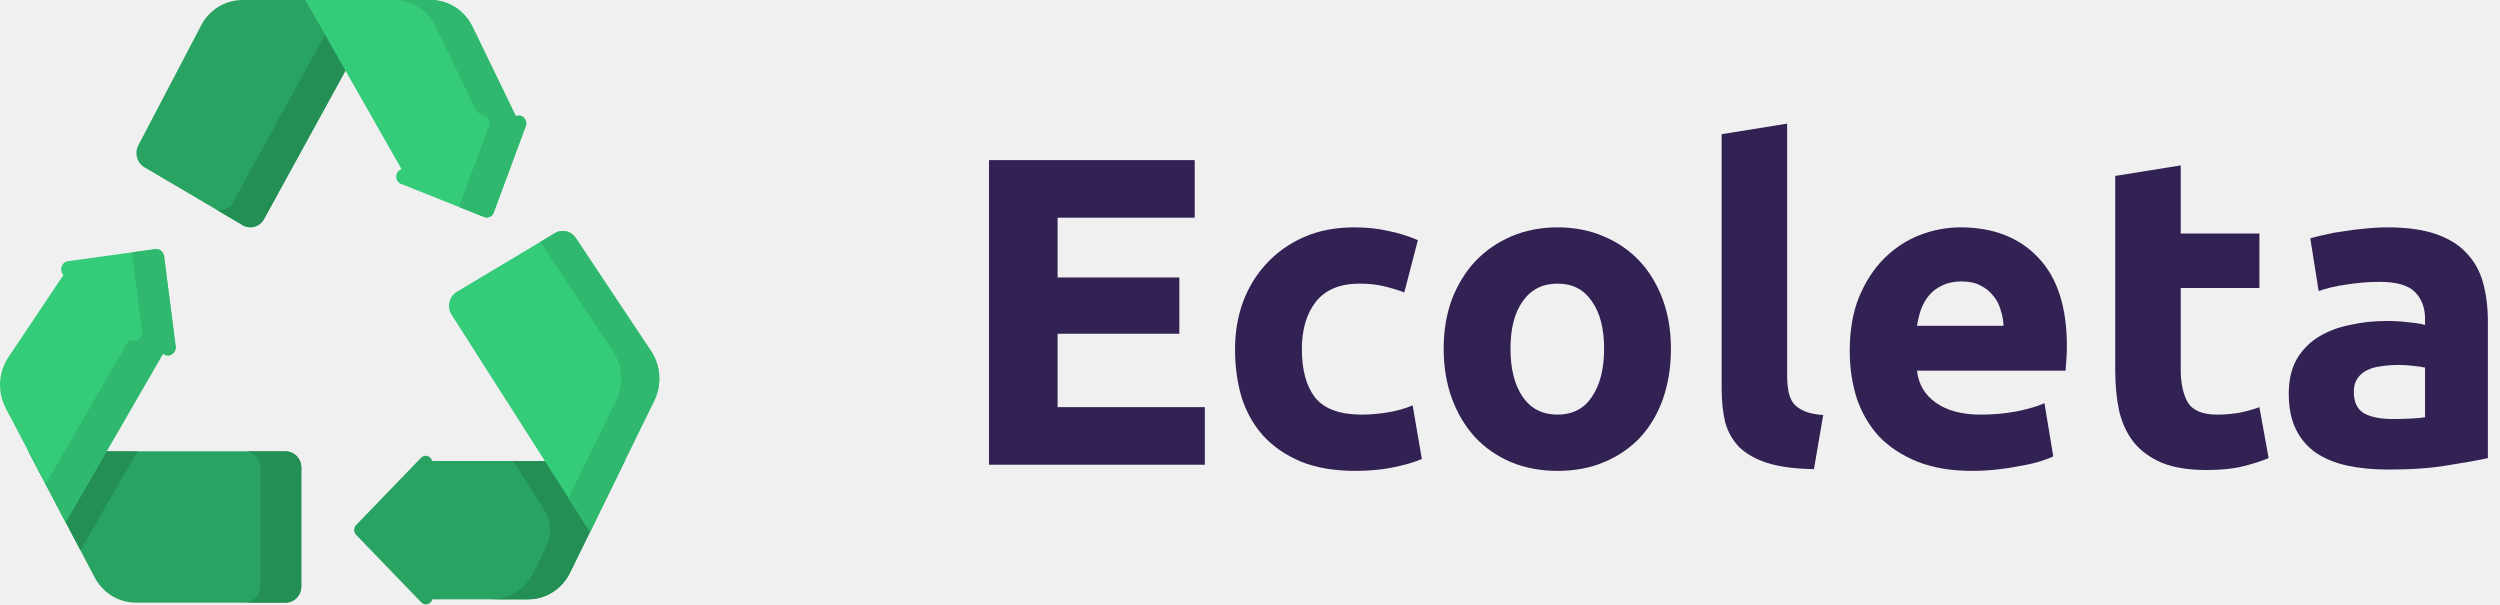
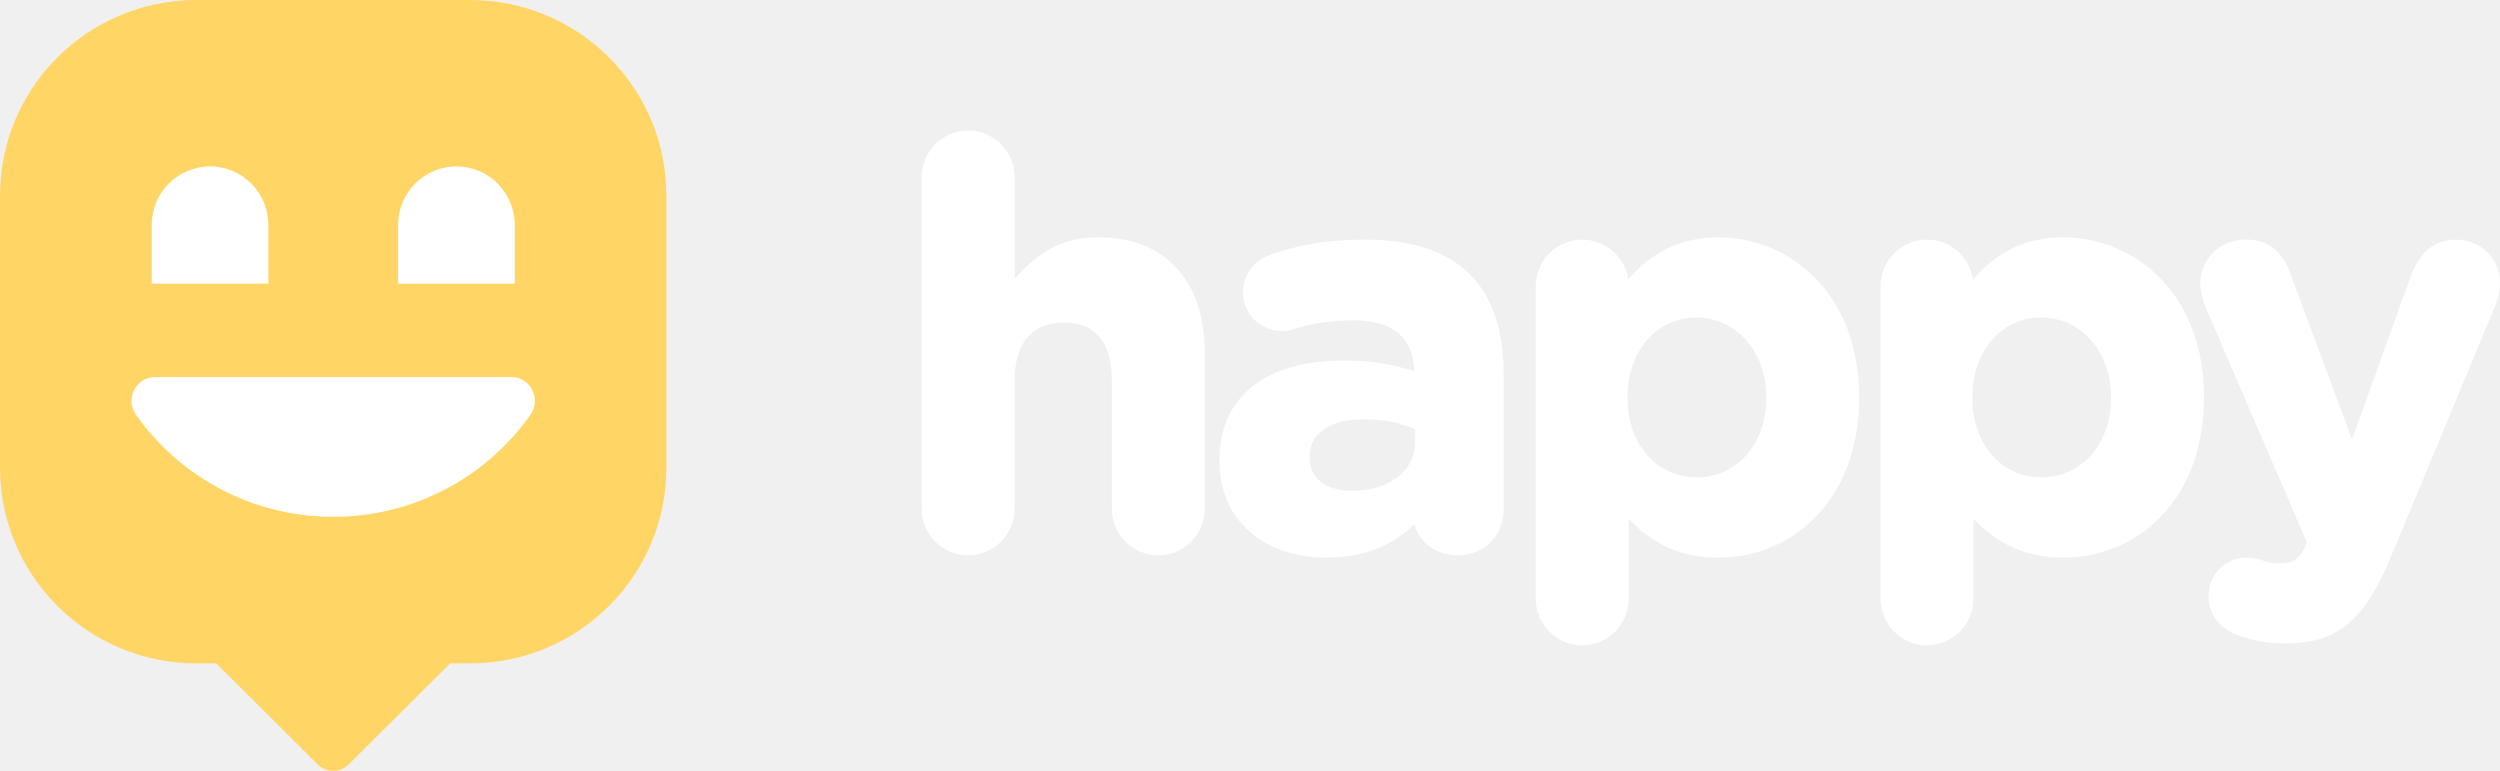
- <svg xmlns="http://www.w3.org/2000/svg" width="182" height="44" viewBox="0 0 182 44" fill="none">
-   <path d="M72 33.832V11.656H86.976V15.848H76.992V20.2H85.856V24.296H76.992V29.64H87.712V33.832H72Z" fill="#322153" />
-   <path d="M89.911 25.416C89.911 24.2 90.103 23.059 90.487 21.992C90.893 20.904 91.469 19.965 92.215 19.176C92.962 18.365 93.869 17.725 94.935 17.256C96.002 16.787 97.218 16.552 98.583 16.552C99.479 16.552 100.301 16.637 101.047 16.808C101.794 16.957 102.519 17.181 103.223 17.48L102.231 21.288C101.783 21.117 101.293 20.968 100.759 20.84C100.226 20.712 99.629 20.648 98.967 20.648C97.559 20.648 96.503 21.085 95.799 21.96C95.117 22.835 94.775 23.987 94.775 25.416C94.775 26.931 95.095 28.104 95.735 28.936C96.397 29.768 97.538 30.184 99.159 30.184C99.735 30.184 100.354 30.131 101.015 30.024C101.677 29.917 102.285 29.747 102.839 29.512L103.511 33.416C102.957 33.651 102.263 33.853 101.431 34.024C100.599 34.195 99.682 34.28 98.679 34.28C97.143 34.28 95.821 34.056 94.711 33.608C93.602 33.139 92.685 32.509 91.959 31.72C91.255 30.931 90.733 30.003 90.391 28.936C90.071 27.848 89.911 26.675 89.911 25.416Z" fill="#322153" />
-   <path d="M121.643 25.384C121.643 26.707 121.451 27.923 121.067 29.032C120.683 30.12 120.128 31.059 119.403 31.848C118.677 32.616 117.803 33.213 116.779 33.64C115.776 34.067 114.645 34.28 113.387 34.28C112.149 34.28 111.019 34.067 109.995 33.64C108.992 33.213 108.128 32.616 107.403 31.848C106.677 31.059 106.112 30.12 105.707 29.032C105.301 27.923 105.099 26.707 105.099 25.384C105.099 24.061 105.301 22.856 105.707 21.768C106.133 20.68 106.709 19.752 107.435 18.984C108.181 18.216 109.056 17.619 110.059 17.192C111.083 16.765 112.192 16.552 113.387 16.552C114.603 16.552 115.712 16.765 116.715 17.192C117.739 17.619 118.613 18.216 119.339 18.984C120.064 19.752 120.629 20.68 121.035 21.768C121.44 22.856 121.643 24.061 121.643 25.384ZM116.779 25.384C116.779 23.912 116.48 22.76 115.883 21.928C115.307 21.075 114.475 20.648 113.387 20.648C112.299 20.648 111.456 21.075 110.859 21.928C110.261 22.76 109.963 23.912 109.963 25.384C109.963 26.856 110.261 28.029 110.859 28.904C111.456 29.757 112.299 30.184 113.387 30.184C114.475 30.184 115.307 29.757 115.883 28.904C116.48 28.029 116.779 26.856 116.779 25.384Z" fill="#322153" />
-   <path d="M132.056 34.152C130.67 34.131 129.539 33.981 128.664 33.704C127.811 33.427 127.128 33.043 126.616 32.552C126.126 32.04 125.784 31.432 125.592 30.728C125.422 30.003 125.336 29.192 125.336 28.296V9.768L130.104 9V27.336C130.104 27.763 130.136 28.147 130.2 28.488C130.264 28.829 130.382 29.117 130.552 29.352C130.744 29.587 131.011 29.779 131.352 29.928C131.694 30.077 132.152 30.173 132.728 30.216L132.056 34.152Z" fill="#322153" />
-   <path d="M134.661 25.544C134.661 24.051 134.885 22.749 135.333 21.64C135.803 20.509 136.411 19.571 137.157 18.824C137.904 18.077 138.757 17.512 139.717 17.128C140.699 16.744 141.701 16.552 142.725 16.552C145.115 16.552 147.003 17.288 148.389 18.76C149.776 20.211 150.469 22.355 150.469 25.192C150.469 25.469 150.459 25.779 150.437 26.12C150.416 26.44 150.395 26.728 150.373 26.984H139.557C139.664 27.965 140.123 28.744 140.933 29.32C141.744 29.896 142.832 30.184 144.197 30.184C145.072 30.184 145.925 30.109 146.757 29.96C147.611 29.789 148.304 29.587 148.837 29.352L149.477 33.224C149.221 33.352 148.88 33.48 148.453 33.608C148.027 33.736 147.547 33.843 147.013 33.928C146.501 34.035 145.947 34.12 145.349 34.184C144.752 34.248 144.155 34.28 143.557 34.28C142.043 34.28 140.72 34.056 139.589 33.608C138.48 33.16 137.552 32.552 136.805 31.784C136.08 30.995 135.536 30.067 135.173 29C134.832 27.933 134.661 26.781 134.661 25.544ZM145.861 23.72C145.84 23.315 145.765 22.92 145.637 22.536C145.531 22.152 145.349 21.811 145.093 21.512C144.859 21.213 144.549 20.968 144.165 20.776C143.803 20.584 143.344 20.488 142.789 20.488C142.256 20.488 141.797 20.584 141.413 20.776C141.029 20.947 140.709 21.181 140.453 21.48C140.197 21.779 139.995 22.131 139.845 22.536C139.717 22.92 139.621 23.315 139.557 23.72H145.861Z" fill="#322153" />
-   <path d="M153.989 12.808L158.757 12.04V17H164.485V20.968H158.757V26.888C158.757 27.891 158.927 28.691 159.269 29.288C159.631 29.885 160.346 30.184 161.413 30.184C161.925 30.184 162.447 30.141 162.981 30.056C163.535 29.949 164.037 29.811 164.485 29.64L165.157 33.352C164.581 33.587 163.941 33.789 163.237 33.96C162.533 34.131 161.669 34.216 160.645 34.216C159.343 34.216 158.266 34.045 157.413 33.704C156.559 33.341 155.877 32.851 155.365 32.232C154.853 31.592 154.49 30.824 154.277 29.928C154.085 29.032 153.989 28.04 153.989 26.952V12.808Z" fill="#322153" />
-   <path d="M174.174 30.504C174.644 30.504 175.092 30.493 175.519 30.472C175.945 30.451 176.286 30.419 176.543 30.376V26.76C176.351 26.717 176.062 26.675 175.678 26.632C175.294 26.589 174.942 26.568 174.622 26.568C174.174 26.568 173.748 26.6 173.342 26.664C172.958 26.707 172.617 26.803 172.318 26.952C172.02 27.101 171.785 27.304 171.615 27.56C171.444 27.816 171.358 28.136 171.358 28.52C171.358 29.267 171.604 29.789 172.094 30.088C172.606 30.365 173.3 30.504 174.174 30.504ZM173.79 16.552C175.198 16.552 176.372 16.712 177.311 17.032C178.249 17.352 178.996 17.811 179.55 18.408C180.126 19.005 180.532 19.731 180.767 20.584C181.001 21.437 181.118 22.387 181.118 23.432V33.352C180.436 33.501 179.487 33.672 178.271 33.864C177.054 34.077 175.582 34.184 173.854 34.184C172.767 34.184 171.775 34.088 170.879 33.896C170.004 33.704 169.246 33.395 168.606 32.968C167.966 32.52 167.476 31.944 167.134 31.24C166.793 30.536 166.622 29.672 166.622 28.648C166.622 27.667 166.814 26.835 167.199 26.152C167.604 25.469 168.137 24.925 168.799 24.52C169.46 24.115 170.217 23.827 171.071 23.656C171.924 23.464 172.809 23.368 173.727 23.368C174.345 23.368 174.889 23.4 175.358 23.464C175.849 23.507 176.244 23.571 176.543 23.656V23.208C176.543 22.397 176.297 21.747 175.807 21.256C175.316 20.765 174.463 20.52 173.246 20.52C172.436 20.52 171.636 20.584 170.846 20.712C170.057 20.819 169.374 20.979 168.799 21.192L168.19 17.352C168.468 17.267 168.809 17.181 169.215 17.096C169.641 16.989 170.1 16.904 170.59 16.84C171.081 16.755 171.593 16.691 172.127 16.648C172.681 16.584 173.236 16.552 173.79 16.552Z" fill="#322153" />
-   <path d="M14.642 1.85L10.067 10.586C9.772 11.15 9.966 11.855 10.505 12.172L17.668 16.392C18.214 16.714 18.908 16.516 19.218 15.95L27.974 0.001H17.64C16.389 0.001 15.239 0.71 14.642 1.85Z" fill="#29A361" />
-   <path d="M27.974 0L19.218 15.95C18.907 16.515 18.214 16.714 17.668 16.392L15.798 15.291C16.254 15.367 16.728 15.15 16.97 14.71L25.047 0H27.974Z" fill="#248F55" />
-   <path d="M37.555 8.459L34.4 1.949C33.821 0.755 32.641 0.001 31.351 0.001H22.228L29.233 12.317C29.21 12.327 29.187 12.338 29.164 12.349C28.723 12.554 28.741 13.209 29.192 13.389L35.241 15.796C35.521 15.908 35.836 15.762 35.943 15.472L38.275 9.18C38.447 8.714 37.995 8.265 37.555 8.459Z" fill="#34CB79" />
-   <path d="M38.275 9.179L35.943 15.472C35.836 15.763 35.521 15.908 35.241 15.796L33.41 15.067L35.592 9.179C35.716 8.845 35.518 8.52 35.234 8.435C34.963 8.353 34.732 8.17 34.606 7.909L31.716 1.949C31.138 0.755 29.959 0 28.669 0H31.351C32.641 0 33.82 0.755 34.399 1.949L37.555 8.459C37.995 8.265 38.447 8.714 38.275 9.179Z" fill="#2FB86E" />
-   <path d="M31.459 33.559C31.374 33.198 30.924 33.043 30.65 33.328L25.922 38.227C25.734 38.422 25.734 38.739 25.922 38.934L30.668 43.853C30.941 44.135 31.386 43.984 31.476 43.629H38.455C39.74 43.629 40.916 42.881 41.497 41.693L45.479 33.559H31.459V33.559Z" fill="#29A361" />
-   <path d="M37.351 33.559L39.614 37.108C40.125 37.91 40.182 38.935 39.762 39.793L38.831 41.694C38.251 42.881 37.075 43.629 35.79 43.629H38.455C39.739 43.629 40.916 42.881 41.497 41.694L45.479 33.559H37.351V33.559Z" fill="#248F55" />
-   <path d="M21.935 42.694V34.036C21.935 33.385 21.426 32.857 20.798 32.857H2.068L6.888 42.028C7.486 43.165 8.635 43.872 9.884 43.872H20.798C21.426 43.872 21.935 43.345 21.935 42.694Z" fill="#29A361" />
-   <path d="M10.011 32.858L5.852 40.057L2.068 32.858H10.011Z" fill="#248F55" />
-   <path d="M21.935 34.036V42.694C21.935 43.345 21.426 43.872 20.798 43.872H17.815C18.443 43.872 18.952 43.345 18.952 42.694V34.036C18.952 33.385 18.443 32.858 17.815 32.858H20.798C21.426 32.858 21.935 33.385 21.935 34.036Z" fill="#248F55" />
-   <path d="M12.785 25.207L11.944 18.647C11.902 18.323 11.615 18.095 11.302 18.138L4.948 19.013C4.469 19.079 4.291 19.682 4.619 20.018L0.609 26.008C-0.127 27.106 -0.201 28.54 0.416 29.714L4.78 38.017L11.865 25.751C11.868 25.753 11.87 25.755 11.873 25.757C12.277 26.075 12.851 25.728 12.785 25.207Z" fill="#34CB79" />
-   <path d="M11.873 25.757C11.87 25.755 11.868 25.753 11.866 25.751L4.78 38.016L3.322 35.244L9.09 25.259L9.25 24.982C9.337 24.83 9.508 24.765 9.675 24.798C9.676 24.799 9.677 24.799 9.678 24.799C10.033 24.865 10.398 24.558 10.344 24.136L9.605 18.371L11.302 18.138C11.614 18.095 11.902 18.323 11.944 18.646L12.785 25.207C12.852 25.729 12.277 26.075 11.873 25.757Z" fill="#2FB86E" />
-   <path d="M47.396 25.557L41.91 17.32C41.574 16.814 40.919 16.662 40.406 16.968L33.257 21.244C32.69 21.583 32.516 22.348 32.877 22.914L42.955 38.715L47.631 29.164C48.197 28.008 48.106 26.624 47.396 25.557Z" fill="#34CB79" />
-   <path d="M47.63 29.165L42.954 38.715L41.386 36.255L44.857 29.164C45.423 28.008 45.333 26.624 44.622 25.557L39.331 17.612L40.406 16.969C40.919 16.661 41.574 16.814 41.91 17.32L47.396 25.557C48.107 26.624 48.196 28.009 47.63 29.165Z" fill="#2FB86E" />
+ <svg xmlns="http://www.w3.org/2000/svg" width="240" height="74" viewBox="0 0 240 74" fill="none">
+   <path fill-rule="evenodd" clip-rule="evenodd" d="M105.488 22.786C103.168 22.786 100.414 23.278 97.406 26.766V17.005C97.406 14.539 95.405 12.533 92.944 12.533C90.484 12.533 88.483 14.539 88.483 17.005V48.837C88.483 51.303 90.484 53.309 92.944 53.309C95.405 53.309 97.406 51.303 97.406 48.837V36.483C97.406 32.931 99.089 30.97 102.154 30.97C105.156 30.97 106.737 32.873 106.737 36.483V48.837C106.737 51.303 108.738 53.309 111.199 53.309C113.659 53.309 115.66 51.303 115.66 48.837V33.889C115.654 26.939 111.855 22.786 105.488 22.786ZM131.111 23.004C127.478 23.004 124.597 23.476 121.773 24.537C120.307 25.086 119.326 26.504 119.326 28.063C119.326 30.146 120.977 31.775 123.086 31.775C123.52 31.775 123.883 31.711 124.38 31.545C126.095 31.008 127.905 30.753 129.925 30.753C134.718 30.753 135.738 33.404 135.751 35.646C134.087 35.103 131.99 34.605 129.065 34.605C121.442 34.605 117.069 38.099 117.069 44.2V44.308C117.069 49.821 121.2 53.527 127.344 53.527C130.805 53.527 133.578 52.472 135.789 50.313C136.165 51.891 137.676 53.316 139.996 53.316C142.437 53.316 144.349 51.425 144.349 49.01V35.831C144.349 31.685 143.266 28.491 141.118 26.345C138.9 24.128 135.534 23.004 131.111 23.004ZM129.817 47.119C127.287 47.119 125.719 45.918 125.719 43.983V43.874C125.719 41.568 127.644 40.252 131.003 40.252C132.723 40.252 134.438 40.59 135.859 41.204V42.424C135.859 45.184 133.374 47.119 129.817 47.119ZM156.306 26.843C158.613 24.116 161.456 22.787 164.974 22.787C171.686 22.787 178.474 28.044 178.474 38.099V38.208C178.474 42.839 177.053 46.762 174.369 49.56C171.915 52.121 168.582 53.527 164.974 53.527C161.501 53.527 158.741 52.339 156.351 49.809V57.475C156.351 59.941 154.349 61.946 151.889 61.946C149.429 61.946 147.427 59.941 147.427 57.475V27.476C147.427 25.01 149.429 23.004 151.889 23.004C154.139 23.004 156 24.678 156.306 26.843ZM169.557 38.099C169.557 33.762 166.683 30.485 162.871 30.485C159.034 30.485 156.242 33.685 156.242 38.099V38.208C156.242 42.622 159.028 45.823 162.871 45.823C166.746 45.823 169.557 42.622 169.557 38.208V38.099ZM198.08 22.787C194.561 22.787 191.719 24.116 189.411 26.843C189.105 24.678 187.244 23.004 184.994 23.004C182.534 23.004 180.533 25.01 180.533 27.476V57.475C180.533 59.941 182.534 61.946 184.994 61.946C187.455 61.946 189.456 59.941 189.456 57.475V49.809C191.846 52.339 194.606 53.527 198.08 53.527C201.687 53.527 205.021 52.121 207.475 49.56C210.158 46.762 211.579 42.839 211.579 38.208V38.099C211.579 28.044 204.791 22.787 198.08 22.787ZM195.976 30.485C199.788 30.485 202.662 33.762 202.662 38.099V38.208C202.662 42.622 199.852 45.823 195.976 45.823C192.133 45.823 189.348 42.622 189.348 38.208V38.099C189.348 33.685 192.139 30.485 195.976 30.485ZM231.485 26.377C232.313 24.166 233.792 23.004 235.761 23.004C238.139 23.004 240.006 24.824 240 27.137C240 27.808 239.783 28.779 239.592 29.226L229.528 53.45C226.998 59.589 224.359 61.767 219.445 61.767C217.711 61.767 216.379 61.537 214.849 60.988C213.797 60.605 212.026 59.608 212.026 57.245C212.026 54.919 213.855 53.533 215.62 53.533C216.321 53.533 216.742 53.654 217.08 53.769C217.775 53.987 218.157 54.076 218.686 54.076C220.025 54.076 220.586 53.859 221.261 52.562L221.465 52.077L211.675 29.341C211.452 28.779 211.216 27.91 211.216 27.303C211.216 24.85 213.109 22.997 215.62 22.997C217.692 22.997 219.094 24.083 219.897 26.319L225.793 42.207L231.485 26.377Z" fill="white" />
+   <path d="M63.974 18.779V44.908C63.974 55.278 55.534 63.686 45.124 63.686H43.217L33.48 73.379C33.099 73.759 32.572 74 31.987 74C31.447 74 30.957 73.804 30.582 73.475L30.417 73.31L30.411 73.304L20.757 63.686H18.844C8.44 63.686 0 55.278 0 44.908V18.779C0 8.408 8.44 0 18.85 0H45.124C55.534 0 63.974 8.408 63.974 18.779Z" fill="#FFD666" />
+   <path d="M14.895 36.197C13.039 36.197 11.981 38.304 13.058 39.825C17.245 45.75 24.168 49.613 31.99 49.613C39.812 49.613 46.729 45.744 50.916 39.825C51.992 38.304 50.934 36.197 49.079 36.197H14.895Z" fill="white" />
+   <path d="M25.764 27.23H14.566V21.604C14.566 18.498 17.074 15.977 20.165 15.977C23.256 15.977 25.764 18.498 25.764 21.604V27.23Z" fill="white" />
+   <path d="M49.415 27.23H38.217V21.604C38.217 18.498 40.725 15.977 43.816 15.977C46.907 15.977 49.415 18.498 49.415 21.604V27.23Z" fill="white" />
</svg>
